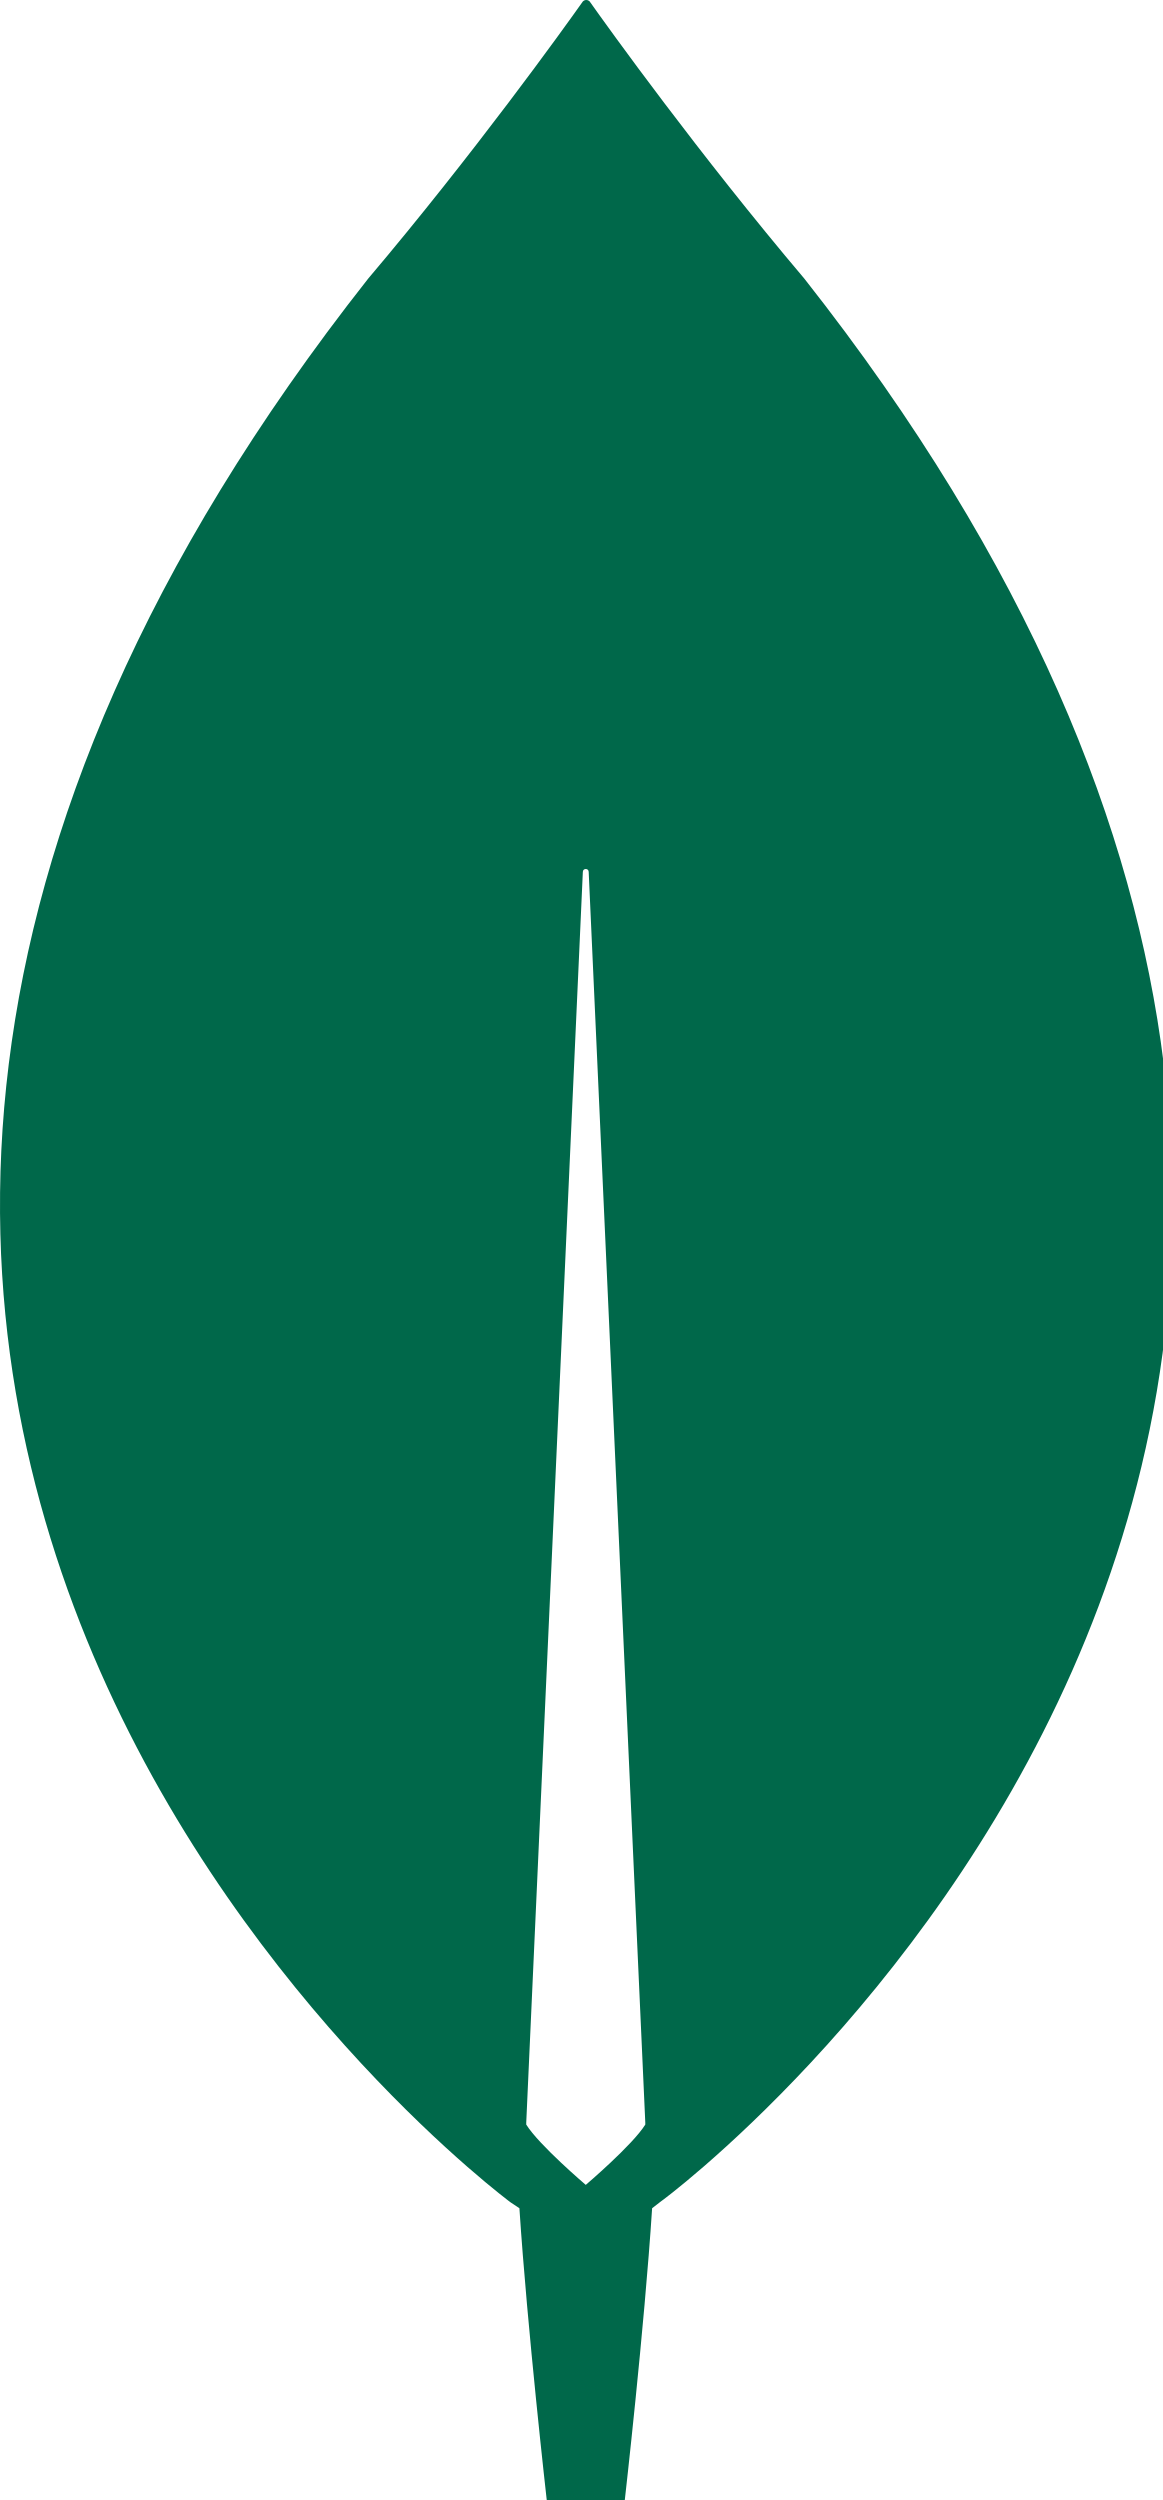
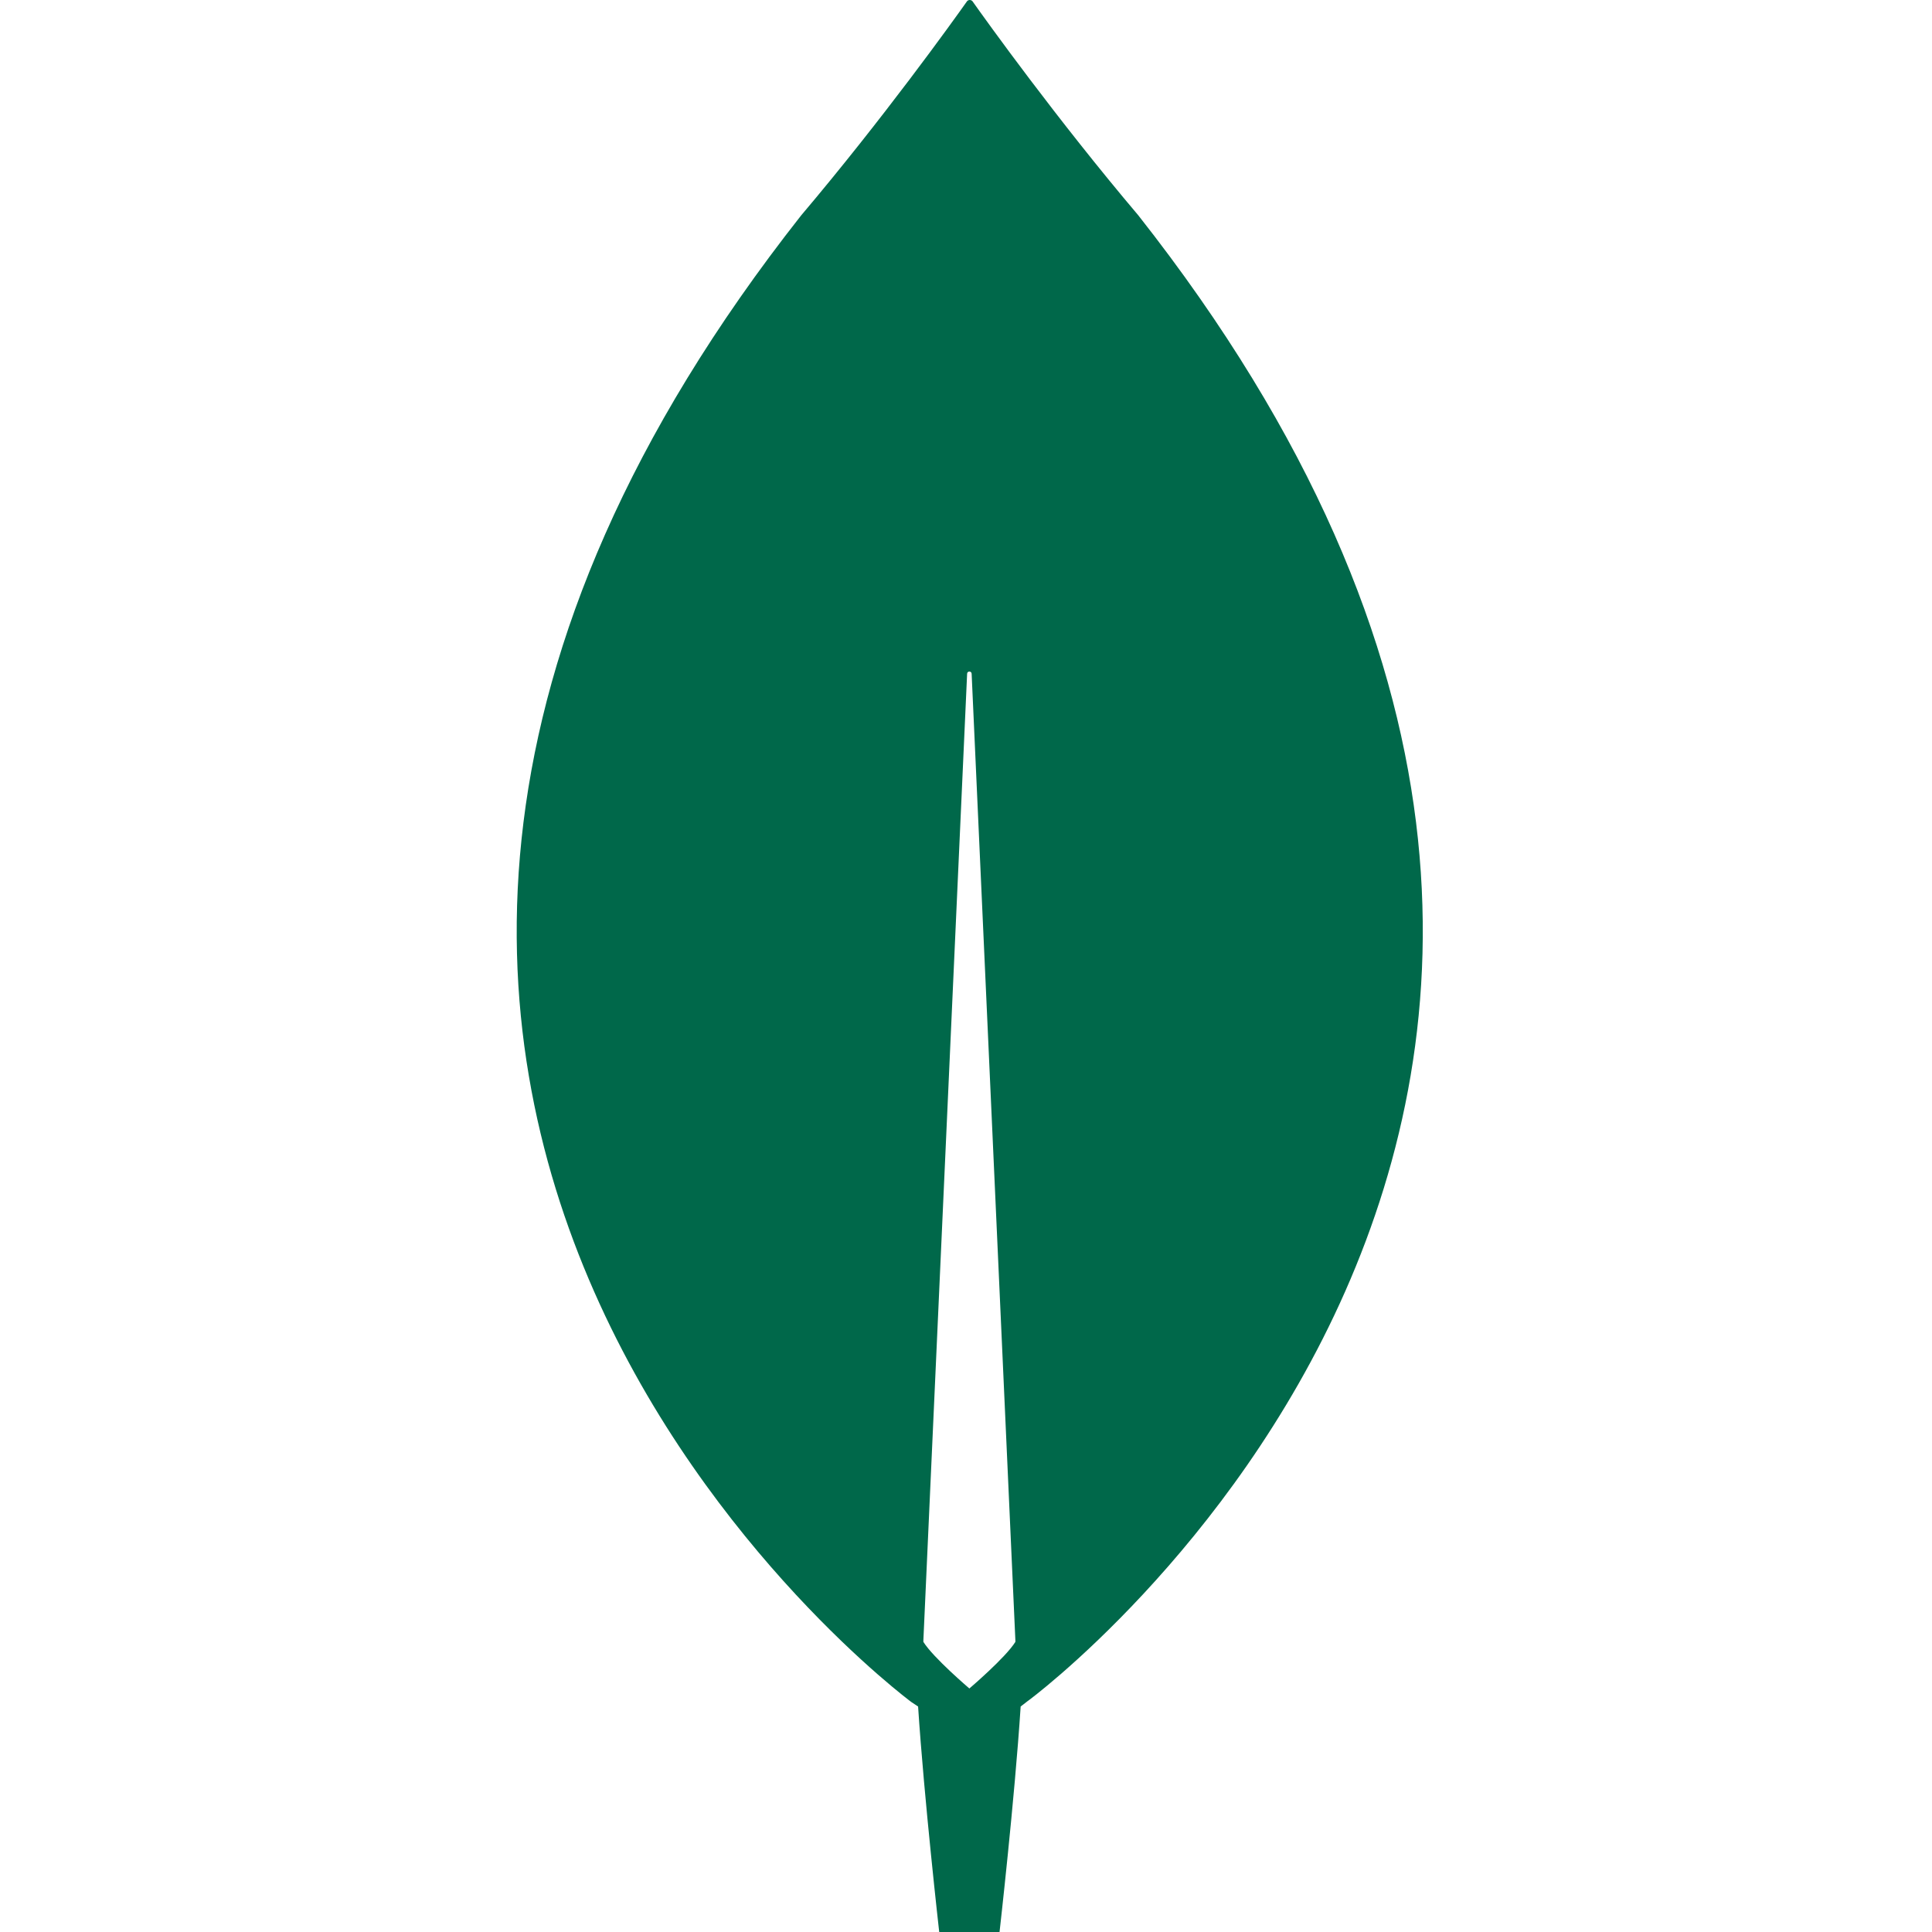
- <svg xmlns="http://www.w3.org/2000/svg" width="120" height="258" viewBox="0 0 120 258" fill="none">
+ <svg xmlns="http://www.w3.org/2000/svg" width="40" height="40" viewBox="0 0 120 258" fill="none">
  <path d="M83.009 28.756C72.133 15.909 62.767 2.861 60.854 0.151C60.653 -0.05 60.35 -0.05 60.149 0.151C58.236 2.861 48.87 15.909 37.994 28.756C-55.359 147.292 52.697 227.287 52.697 227.287L53.603 227.889C54.409 240.235 56.423 258 56.423 258H60.451H64.479C64.479 258 66.493 240.335 67.299 227.889L68.205 227.187C68.306 227.187 176.362 147.292 83.009 28.756ZM60.451 225.48C60.451 225.48 55.617 221.365 54.308 219.257V219.057L60.149 89.981C60.149 89.58 60.753 89.58 60.753 89.981L66.594 219.057V219.257C65.285 221.365 60.451 225.48 60.451 225.48Z" fill="#00684A" />
</svg>
